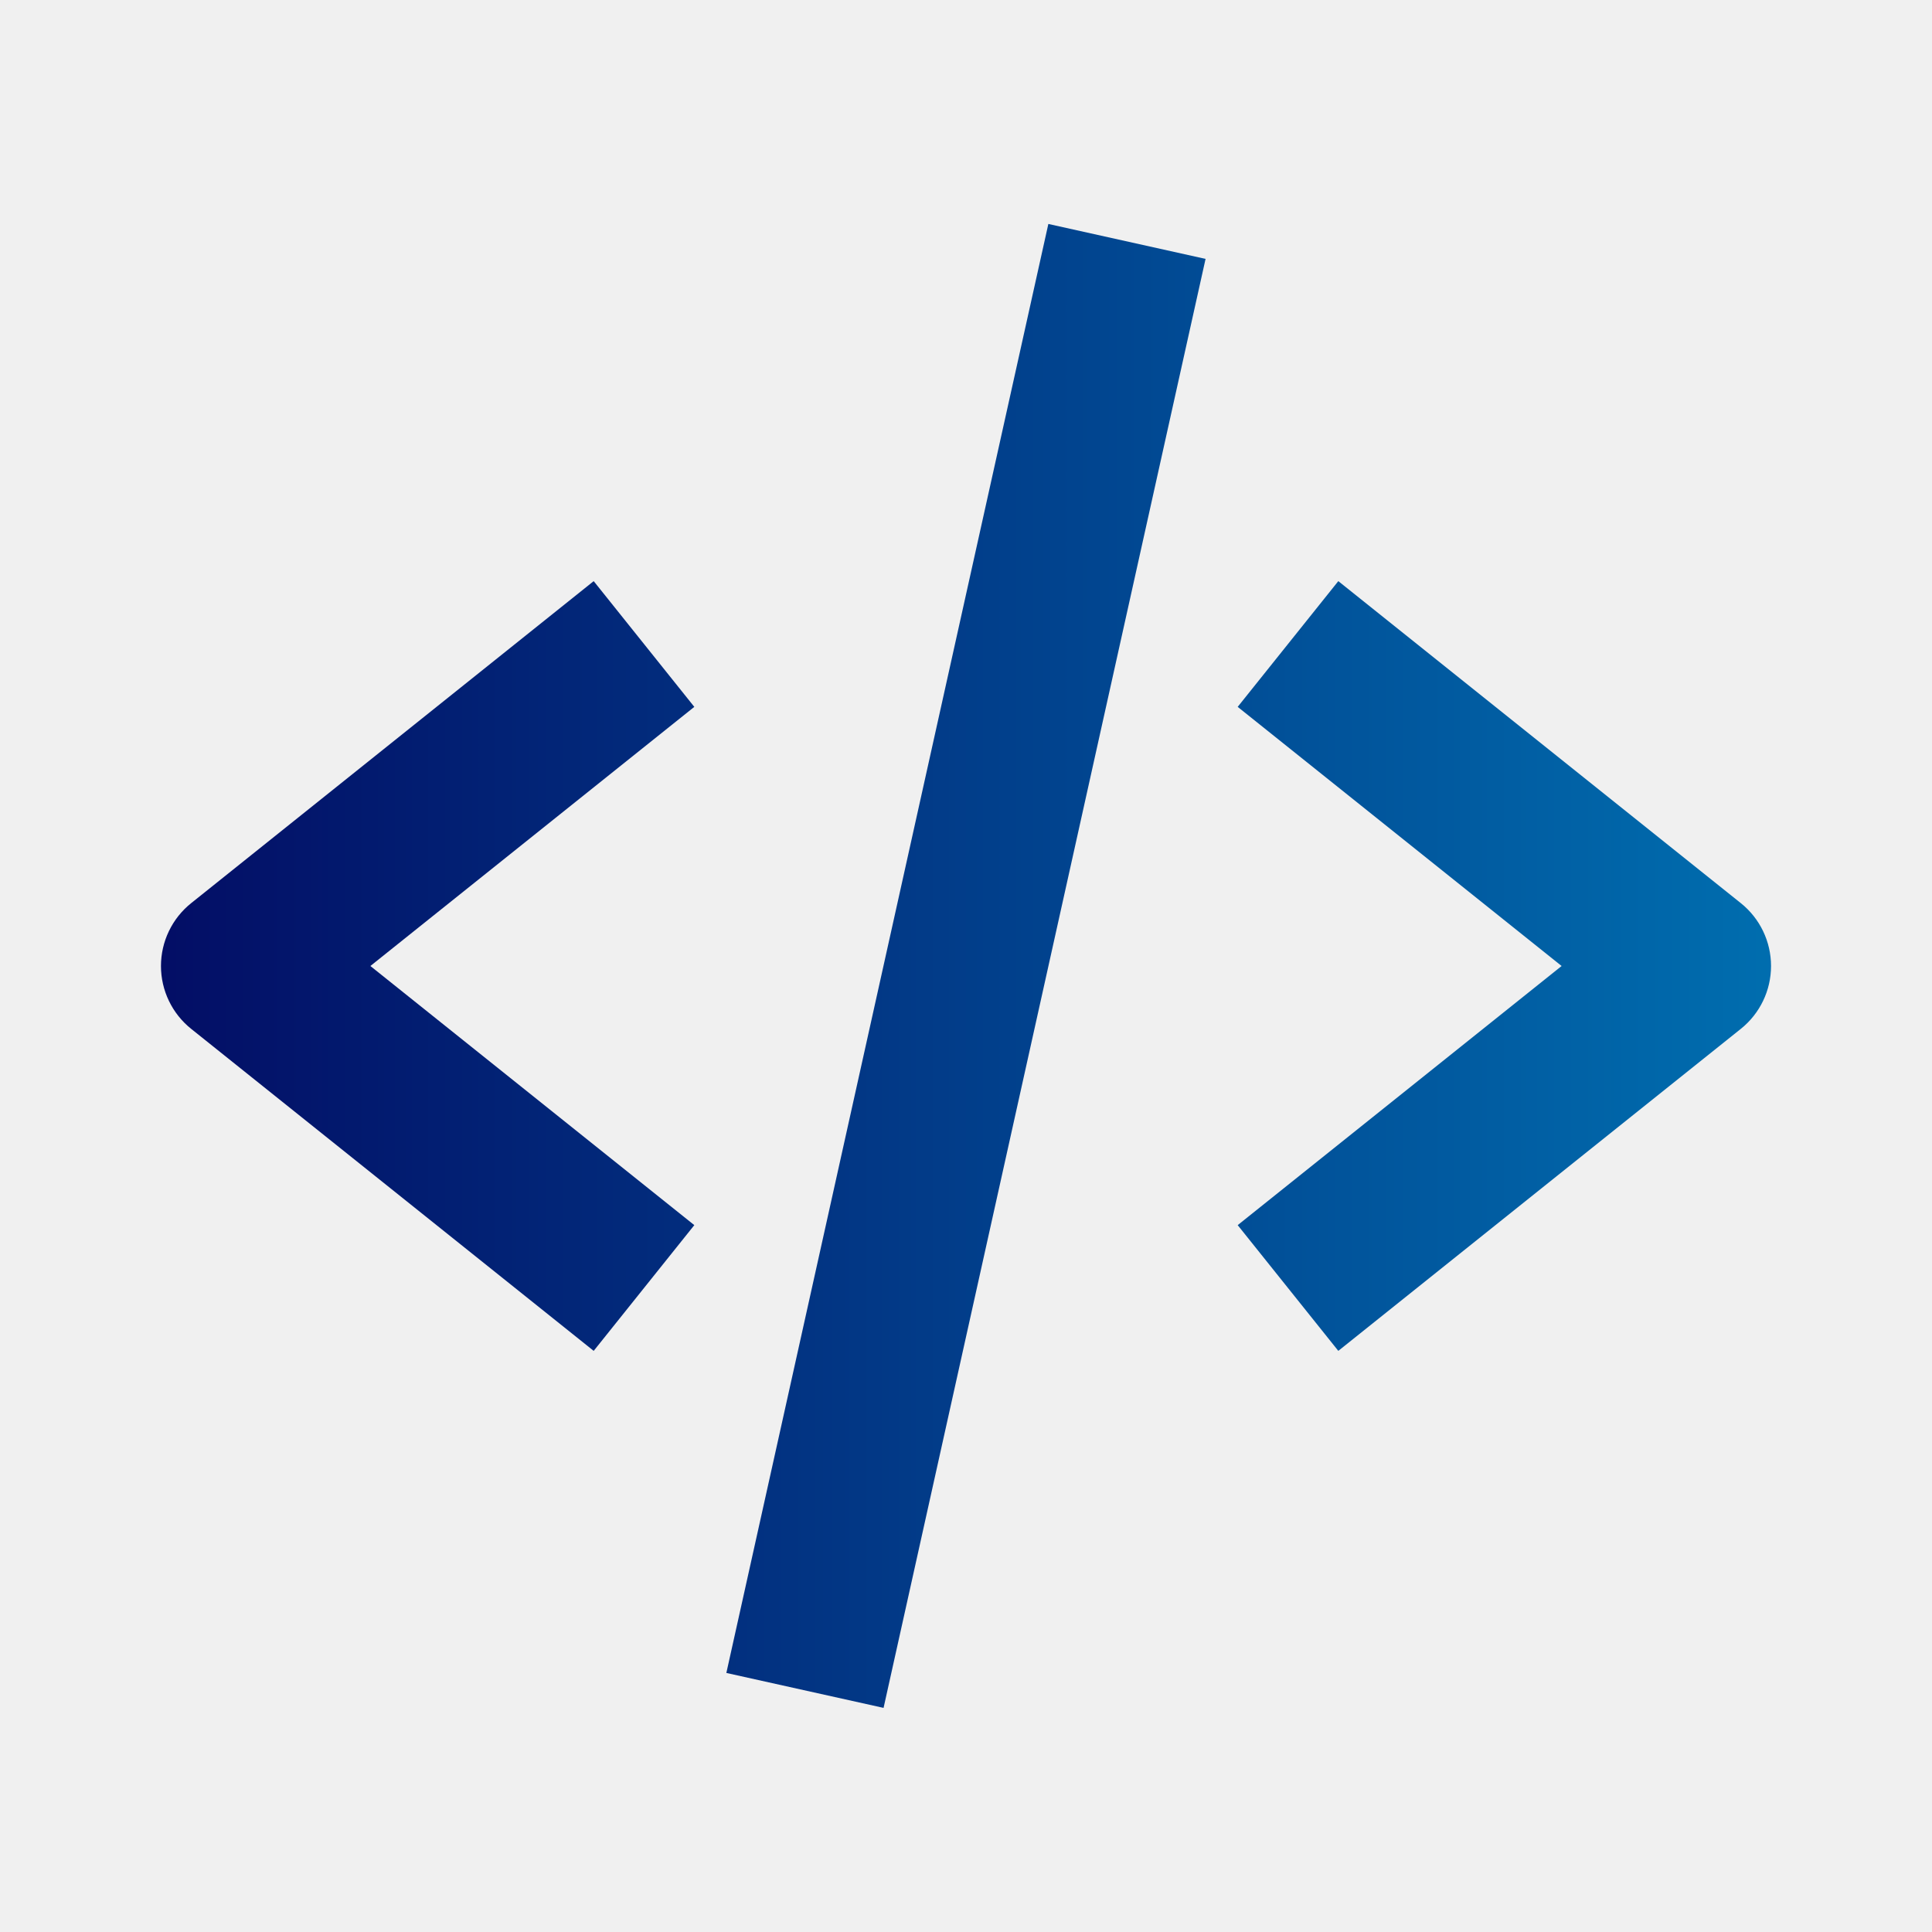
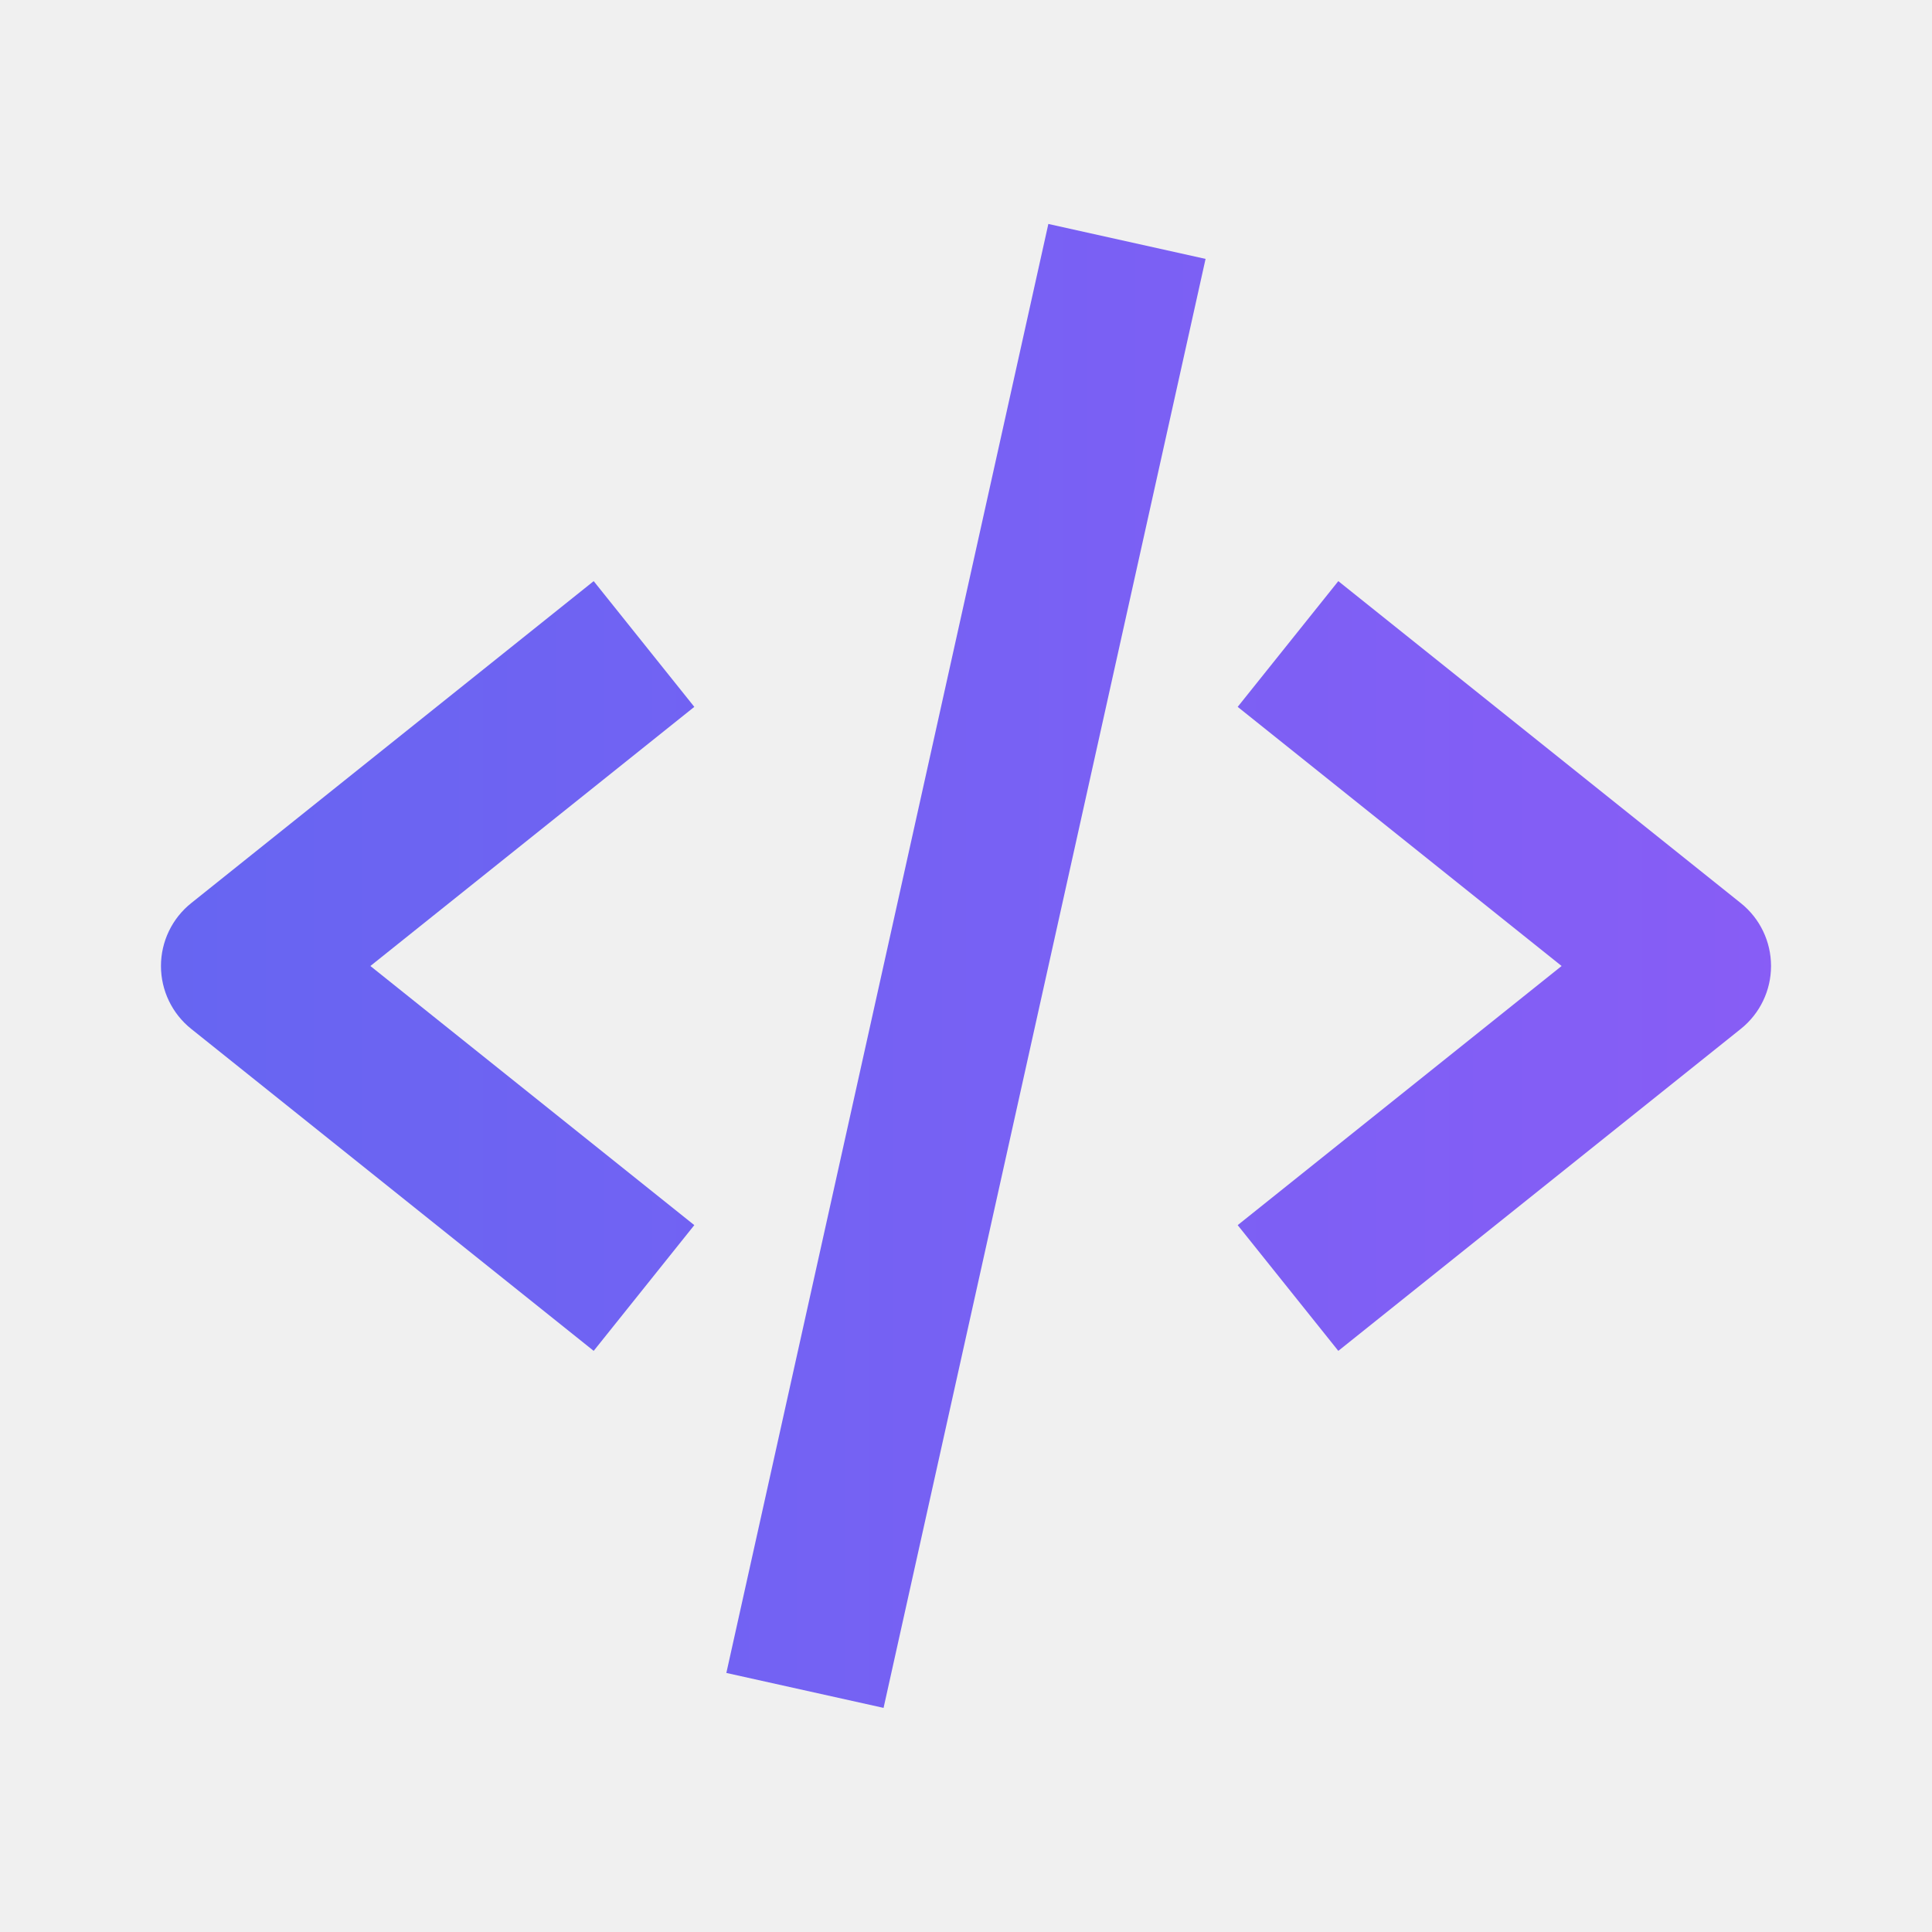
<svg xmlns="http://www.w3.org/2000/svg" width="24" height="24" fill="none">
  <g clip-path="url(#B)" fill="url(#A)">
    <path d="m7.375 16.781 1.25-1.562L4.601 12l4.024-3.219-1.25-1.562-5 4a1 1 0 0 0 0 1.562l5 4zm9.25-9.562-1.25 1.562L19.399 12l-4.024 3.219 1.25 1.562 5-4a1 1 0 0 0 0-1.562l-5-4zm-1.649-4.003-4 18-1.953-.434 4-18z" />
  </g>
  <defs>
    <linearGradient id="A" x1="0" y1="24.115" x2="48" y2="24.115" gradientUnits="userSpaceOnUse">
-       <stop stop-color="#03045E" />
-       <stop offset=".5" stop-color="#0077B6" />
-       <stop offset="1" stop-color="#00B4D8" />
+       <stop stop-color="#6366f1" />
+       <stop offset=".5" stop-color="#8b5cf6" />
+       <stop offset="1" stop-color="#d946ef" />
    </linearGradient>
    <clipPath id="B">
      <path fill="#fff" d="M0 0h48v48H0z" />
    </clipPath>
  </defs>
</svg>
